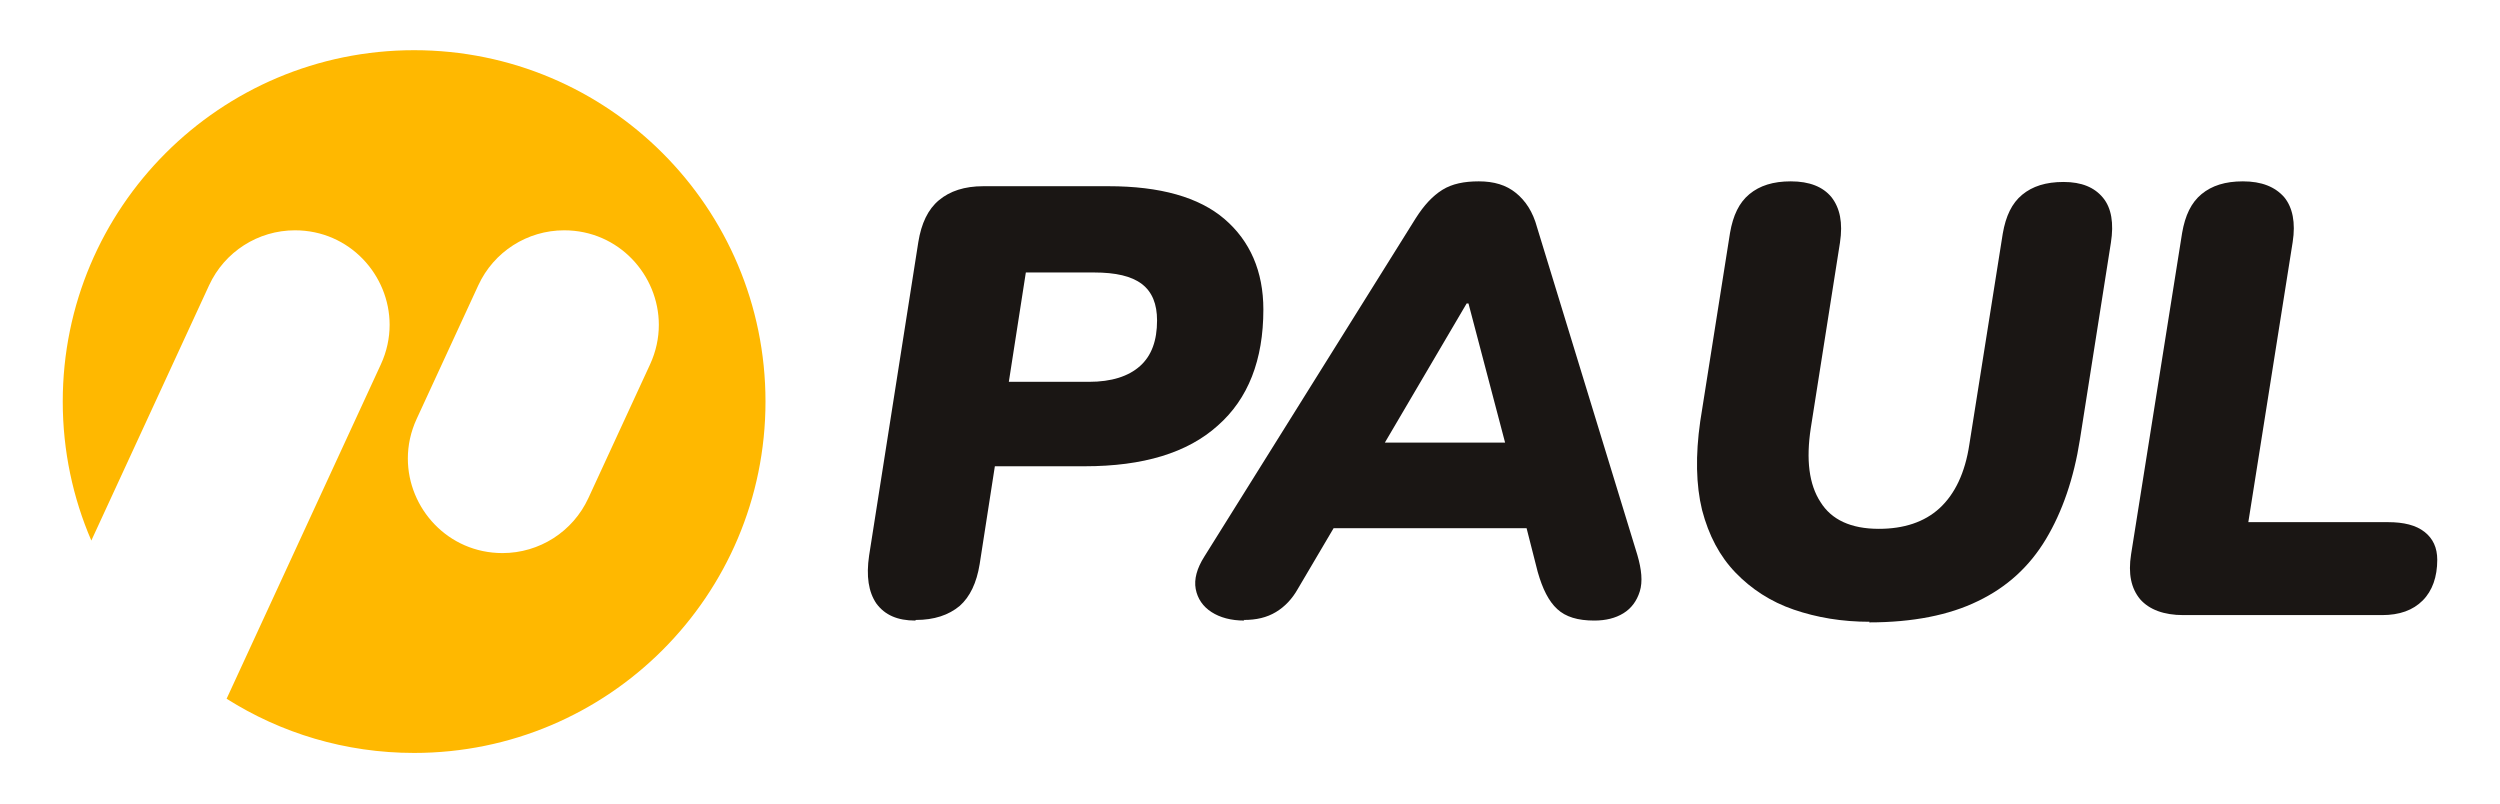
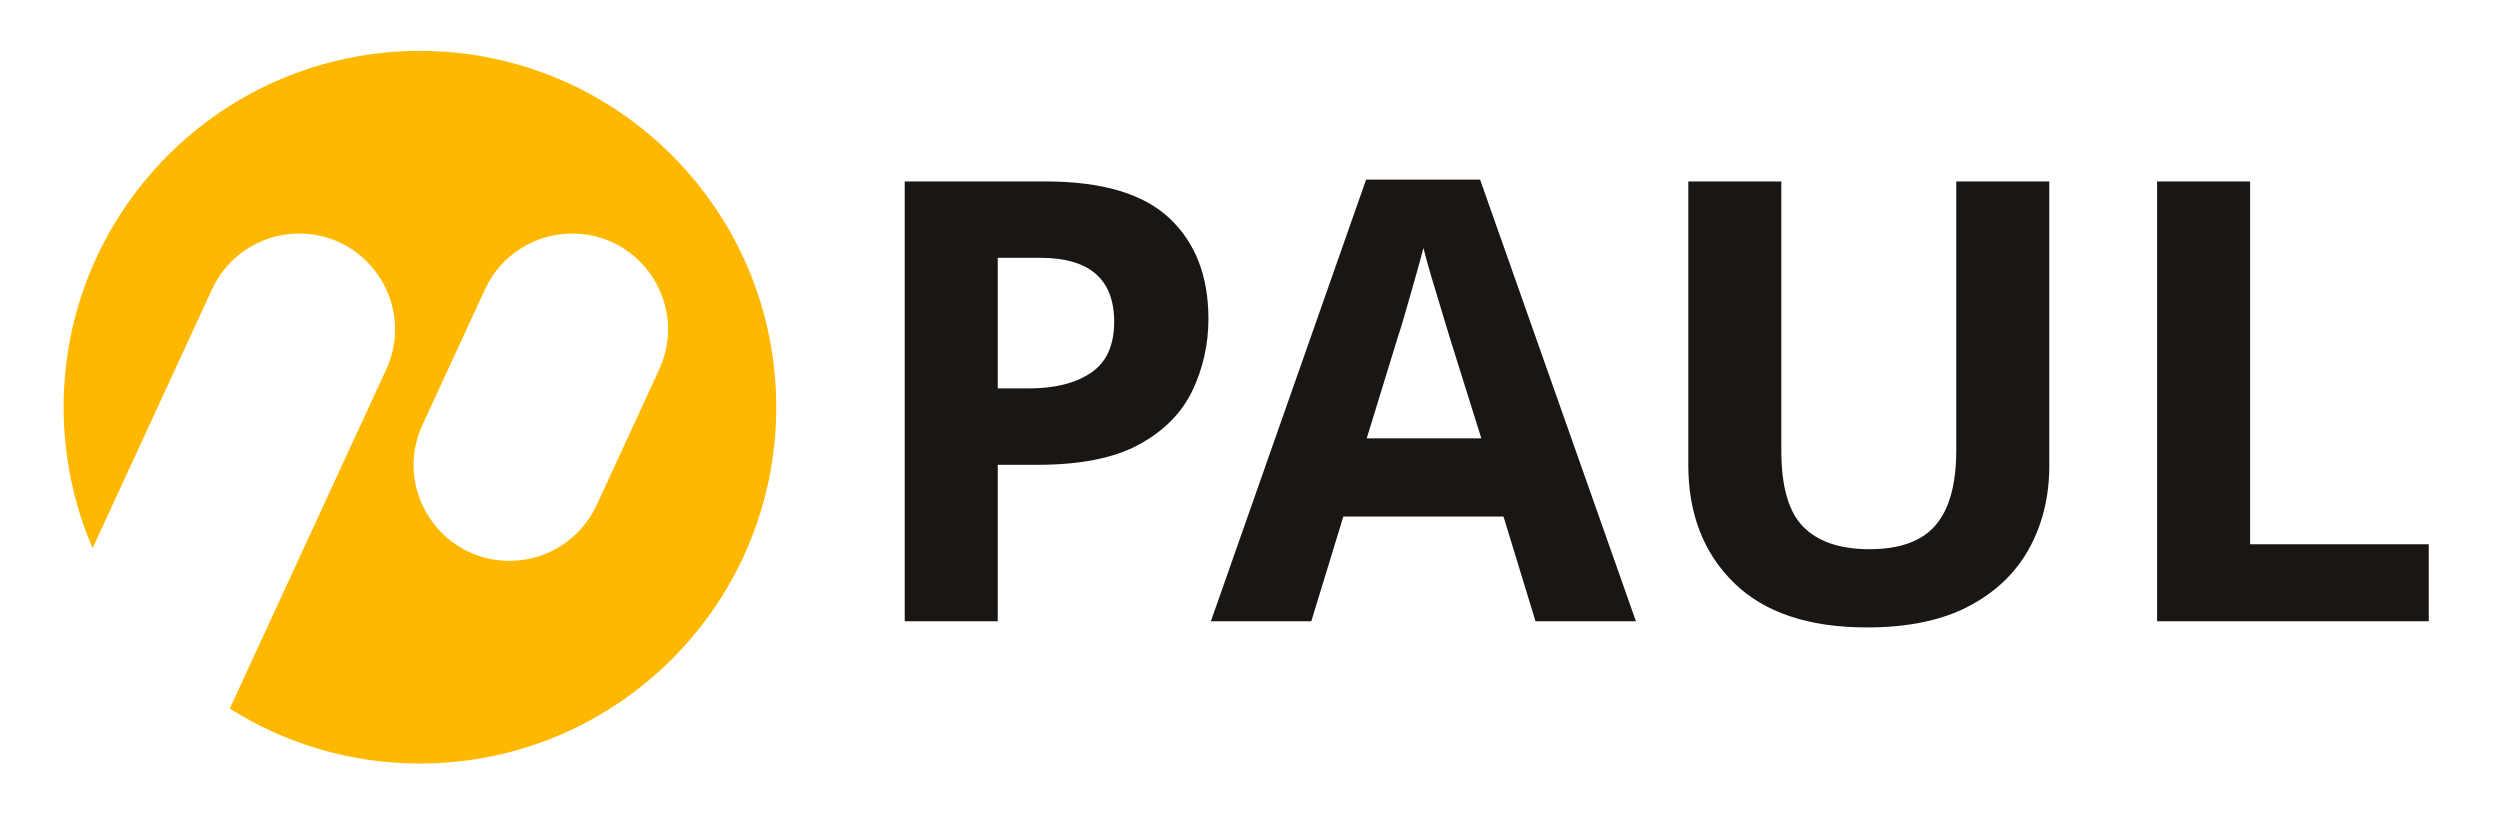
- <svg xmlns="http://www.w3.org/2000/svg" width="100%" height="100%" viewBox="0 0 9961 3200" version="1.1" xml:space="preserve" style="fill-rule:evenodd;clip-rule:evenodd;stroke-linejoin:round;stroke-miterlimit:2;">
+ <svg xmlns="http://www.w3.org/2000/svg" width="100%" height="100%" viewBox="0 0 9823 3200" version="1.1" xml:space="preserve" style="fill-rule:evenodd;clip-rule:evenodd;stroke-linejoin:round;stroke-miterlimit:2;">
  <g id="Paul-Text">
    <g id="Paul--favicon-">
-       <path id="P" d="M2589.988,1452.22l-245.724,532.551c-61.533,133.455 -195.07,218.935 -342.085,218.935c-217.591,0 -377.166,-178.492 -377.166,-376.747c0,-52.158 11.052,-105.739 35.077,-157.815l245.724,-532.551c61.538,-133.454 195.074,-218.931 342.089,-218.931c217.591,0 377.162,178.493 377.162,376.662c0,52.24 -11.048,105.821 -35.077,157.898Zm-939.968,-1252.22c-773.199,0 -1400,626.802 -1400,1400c0,196.723 40.65,383.931 113.891,553.79l469.263,-1017.199c61.538,-133.454 195.074,-218.931 342.085,-218.931c217.595,0 377.166,178.493 377.166,376.662c0,52.24 -11.048,105.821 -35.077,157.898l-614.441,1331.87c216.212,136.737 472.401,215.911 747.114,215.911c773.199,0 1400,-626.802 1400,-1400c0,-773.198 -626.801,-1400 -1400,-1400Z" style="fill:#ffb800;fill-rule:nonzero;" />
+       <path id="P" d="M2589.954,1452.22l-245.724,532.551c-61.533,133.455 -195.07,218.935 -342.085,218.935c-217.591,0 -377.166,-178.492 -377.166,-376.747c0,-52.158 11.052,-105.739 35.077,-157.815l245.724,-532.551c61.538,-133.454 195.074,-218.931 342.089,-218.931c217.591,0 377.162,178.493 377.162,376.662c0,52.24 -11.048,105.821 -35.077,157.898Zm-939.968,-1252.22c-773.199,0 -1400,626.802 -1400,1400c0,196.723 40.65,383.931 113.891,553.79l469.263,-1017.199c61.538,-133.454 195.074,-218.931 342.085,-218.931c217.595,0 377.166,178.493 377.166,376.662c0,52.24 -11.048,105.821 -35.077,157.898l-614.441,1331.87c216.212,136.737 472.401,215.911 747.114,215.911c773.199,0 1400,-626.802 1400,-1400c0,-773.198 -626.801,-1400 -1400,-1400Z" style="fill:#ffb800;fill-rule:nonzero;" />
    </g>
-     <g id="Paul-" transform="matrix(2420.47,0,0,2420.47,3363.641,2450.795)">
-       <path d="M0.117,0.009c-0.029,0 -0.05,-0.009 -0.064,-0.028c-0.013,-0.019 -0.017,-0.045 -0.012,-0.079l0.081,-0.516c0.005,-0.031 0.016,-0.054 0.034,-0.069c0.018,-0.015 0.042,-0.023 0.073,-0.023l0.206,0c0.085,0 0.149,0.018 0.191,0.054c0.042,0.036 0.064,0.086 0.064,0.149c0,0.083 -0.025,0.147 -0.075,0.191c-0.05,0.045 -0.123,0.067 -0.219,0.067l-0.148,0l-0.025,0.161c-0.005,0.031 -0.016,0.054 -0.033,0.069c-0.018,0.015 -0.042,0.023 -0.072,0.023Zm0.153,-0.393l0.133,0c0.037,0 0.065,-0.009 0.084,-0.026c0.019,-0.017 0.028,-0.042 0.028,-0.075c0,-0.027 -0.008,-0.047 -0.025,-0.06c-0.017,-0.013 -0.043,-0.019 -0.079,-0.019l-0.112,0l-0.028,0.18Z" style="fill:#1a1614;fill-rule:nonzero;" />
-     </g>
-     <g transform="matrix(2420.47,0,0,2420.47,4795.655,2450.795)">
-       <path d="M0.067,0.009c-0.022,0 -0.04,-0.005 -0.054,-0.014c-0.014,-0.009 -0.023,-0.022 -0.026,-0.038c-0.003,-0.016 0.002,-0.034 0.014,-0.053l0.348,-0.557c0.014,-0.022 0.028,-0.037 0.044,-0.047c0.016,-0.01 0.036,-0.014 0.06,-0.014c0.025,0 0.045,0.006 0.061,0.019c0.016,0.013 0.028,0.031 0.035,0.057l0.165,0.539c0.007,0.024 0.009,0.044 0.004,0.06c-0.005,0.016 -0.014,0.028 -0.027,0.036c-0.013,0.008 -0.029,0.012 -0.048,0.012c-0.027,0 -0.047,-0.006 -0.061,-0.019c-0.014,-0.013 -0.024,-0.033 -0.032,-0.061l-0.028,-0.11l0.05,0.038l-0.399,0l0.061,-0.034l-0.079,0.134c-0.009,0.016 -0.021,0.029 -0.036,0.038c-0.015,0.009 -0.032,0.013 -0.053,0.013Zm0.366,-0.522l-0.154,0.262l-0.022,-0.033l0.28,0l-0.031,0.037l-0.07,-0.266l-0.002,0Z" style="fill:#1a1614;fill-rule:nonzero;" />
-     </g>
-     <g transform="matrix(2420.47,0,0,2420.47,6605,2450.795)">
-       <path d="M0.349,0.011c-0.046,0 -0.087,-0.007 -0.125,-0.02c-0.038,-0.013 -0.07,-0.034 -0.096,-0.061c-0.026,-0.027 -0.044,-0.061 -0.055,-0.103c-0.01,-0.041 -0.011,-0.09 -0.003,-0.146l0.049,-0.31c0.005,-0.029 0.015,-0.05 0.032,-0.064c0.017,-0.014 0.039,-0.021 0.068,-0.021c0.031,0 0.053,0.009 0.067,0.026c0.014,0.018 0.019,0.042 0.014,0.075l-0.048,0.305c-0.008,0.052 -0.003,0.093 0.016,0.122c0.018,0.029 0.05,0.044 0.096,0.044c0.041,0 0.075,-0.011 0.1,-0.034c0.025,-0.023 0.042,-0.058 0.049,-0.105l0.055,-0.347c0.005,-0.029 0.015,-0.05 0.032,-0.064c0.017,-0.014 0.039,-0.021 0.068,-0.021c0.03,0 0.051,0.009 0.065,0.026c0.014,0.017 0.018,0.042 0.013,0.074l-0.051,0.324c-0.01,0.064 -0.029,0.119 -0.056,0.164c-0.027,0.045 -0.064,0.079 -0.112,0.102c-0.047,0.023 -0.107,0.035 -0.179,0.035Z" style="fill:#1a1614;fill-rule:nonzero;" />
-     </g>
-     <g transform="matrix(2420.47,0,0,2420.47,8391.831,2450.795)">
-       <path d="M0.127,-0c-0.032,-0 -0.056,-0.009 -0.071,-0.026c-0.015,-0.018 -0.02,-0.042 -0.015,-0.074l0.084,-0.529c0.005,-0.029 0.015,-0.05 0.032,-0.064c0.017,-0.014 0.039,-0.021 0.068,-0.021c0.031,0 0.053,0.009 0.068,0.026c0.014,0.017 0.019,0.042 0.014,0.074l-0.073,0.461l0.23,0c0.026,0 0.046,0.005 0.06,0.016c0.014,0.011 0.021,0.026 0.021,0.046c0,0.028 -0.008,0.051 -0.024,0.067c-0.016,0.016 -0.038,0.024 -0.067,0.024l-0.327,-0Z" style="fill:#1a1614;fill-rule:nonzero;" />
-     </g>
-     <g transform="matrix(2420.47,0,0,2420.47,9807.777,2450.795)" />
+     <g id="Paul-" transform="matrix(2420.47,0,0,2420.47,9666.512,2441.113)" />
+     <text x="3336.983px" y="2441.113px" style="font-family:'LexendDeca-Bold', 'Lexend Deca';font-weight:700;font-size:2420.47px;fill:#1a1614;">P<tspan x="4757.799px 6364.991px 8192.446px " y="2441.113px 2441.113px 2441.113px ">AUL</tspan>
+     </text>
  </g>
</svg>
